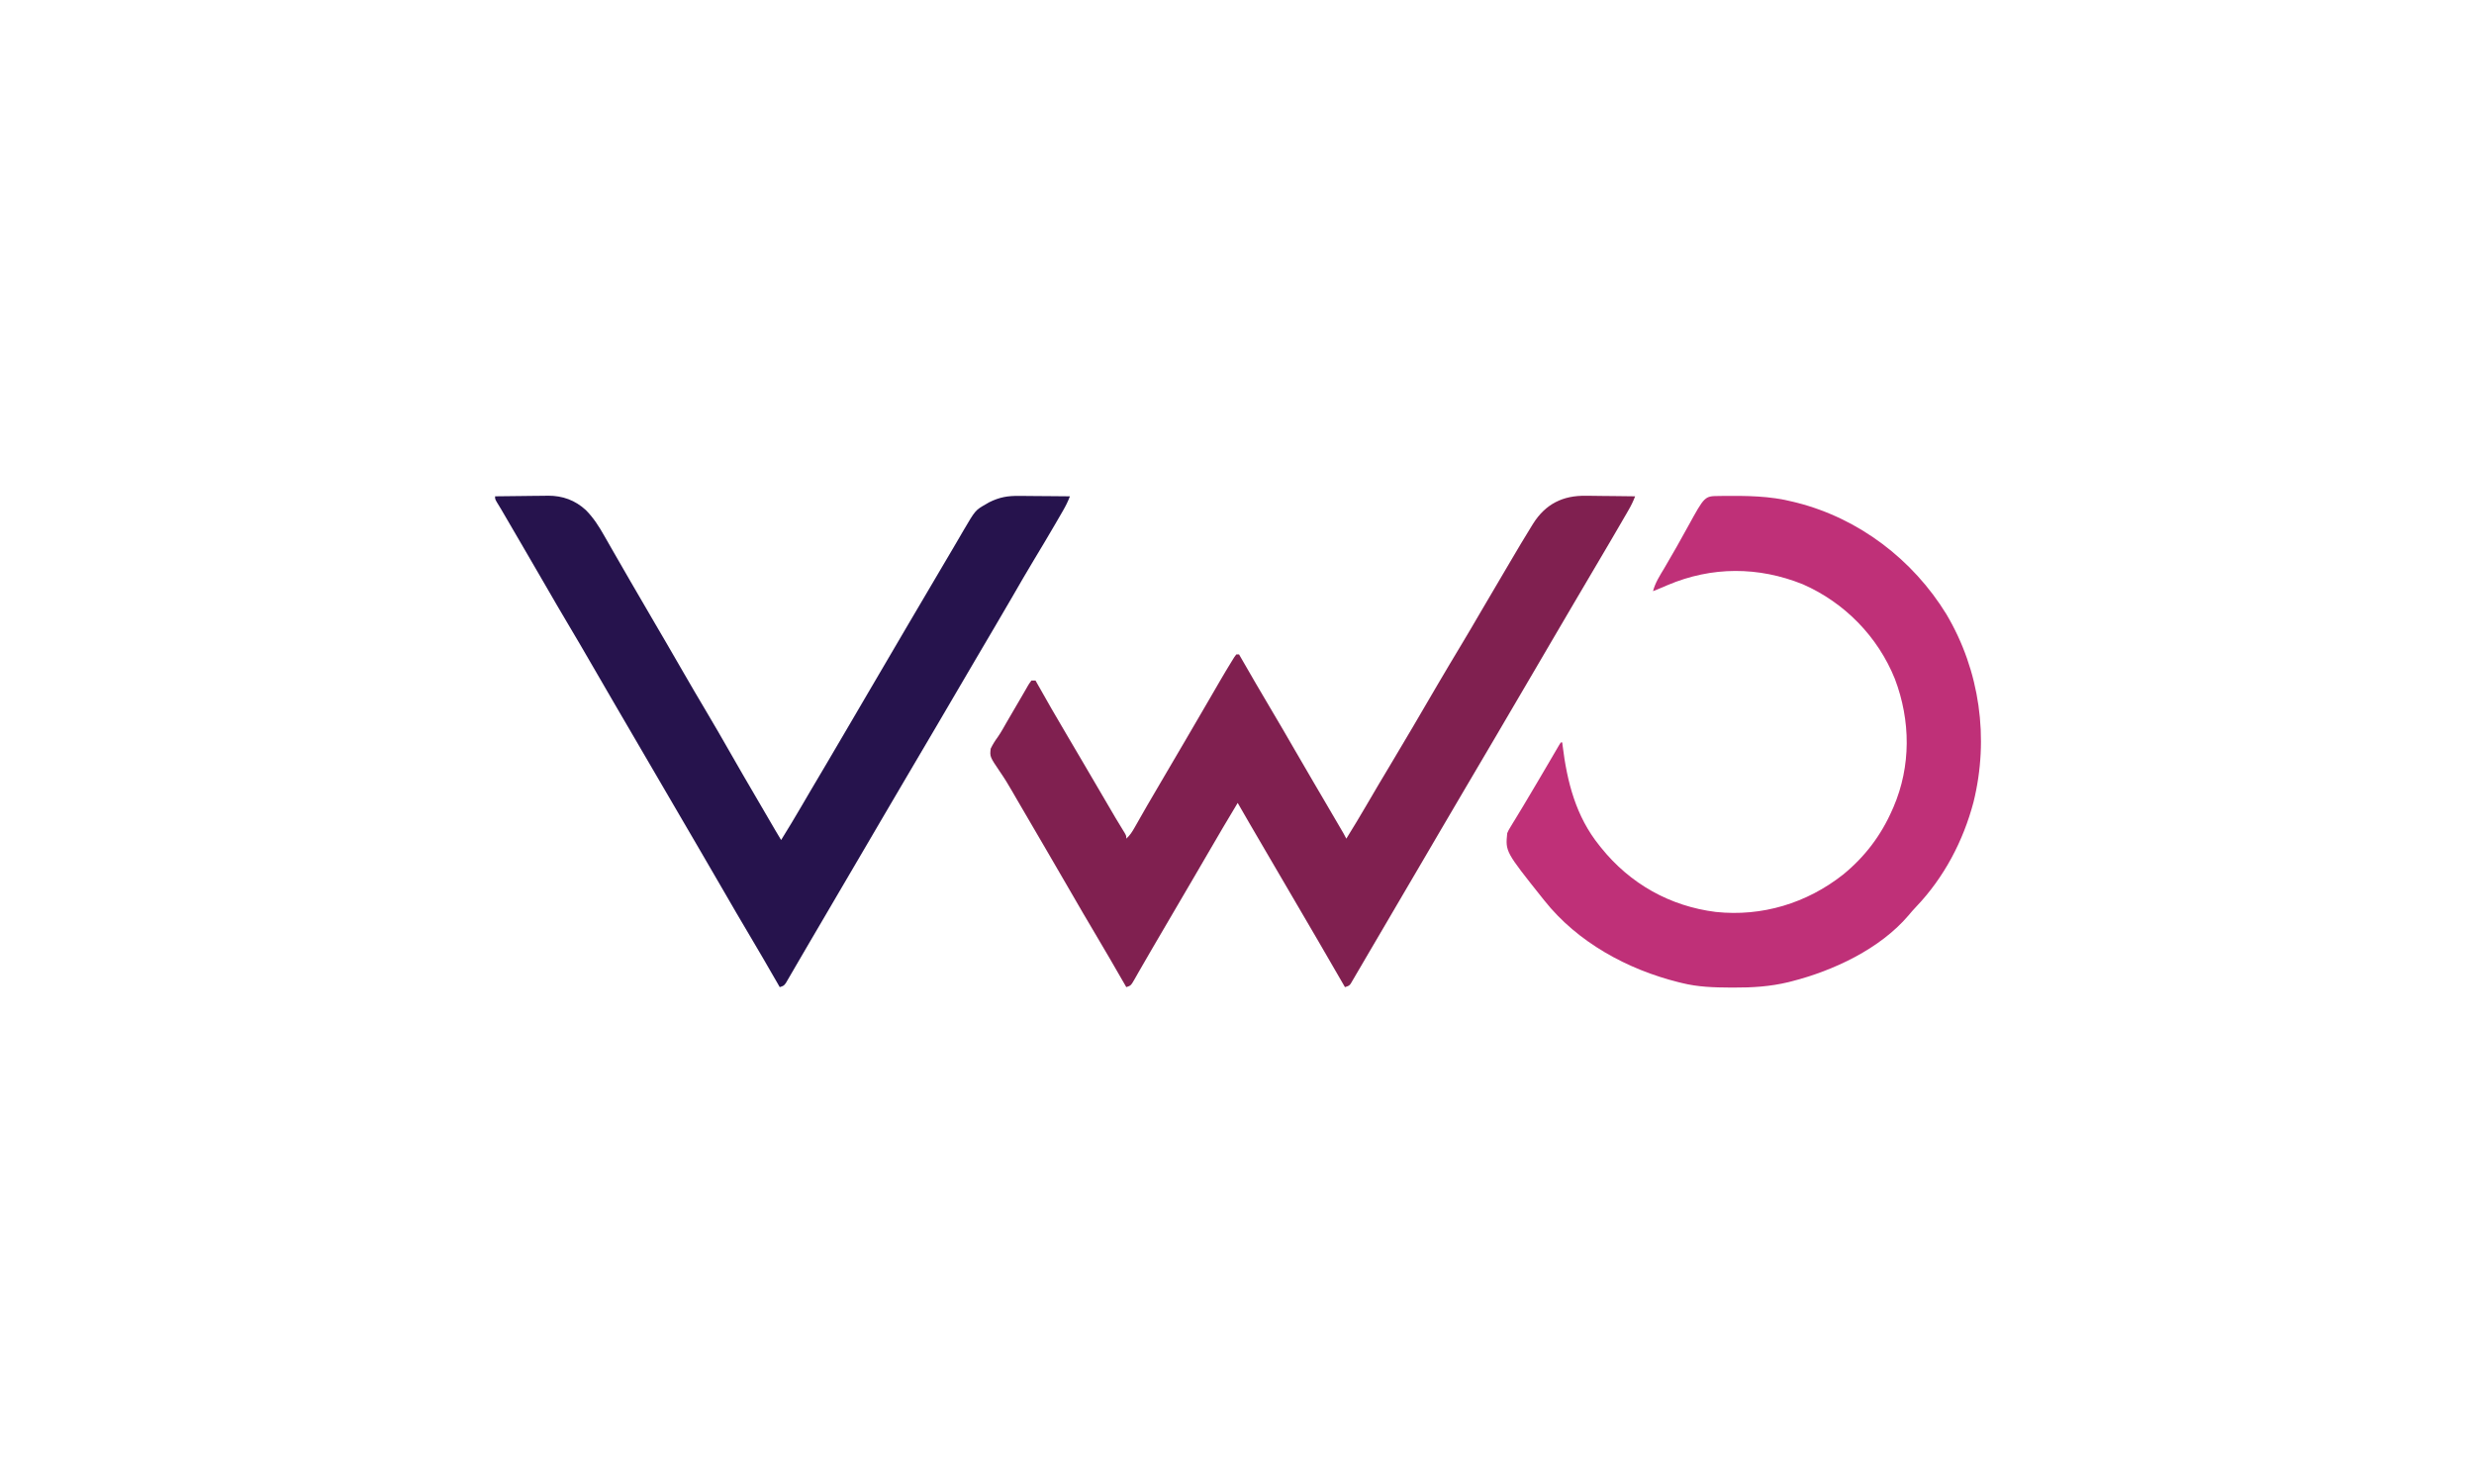
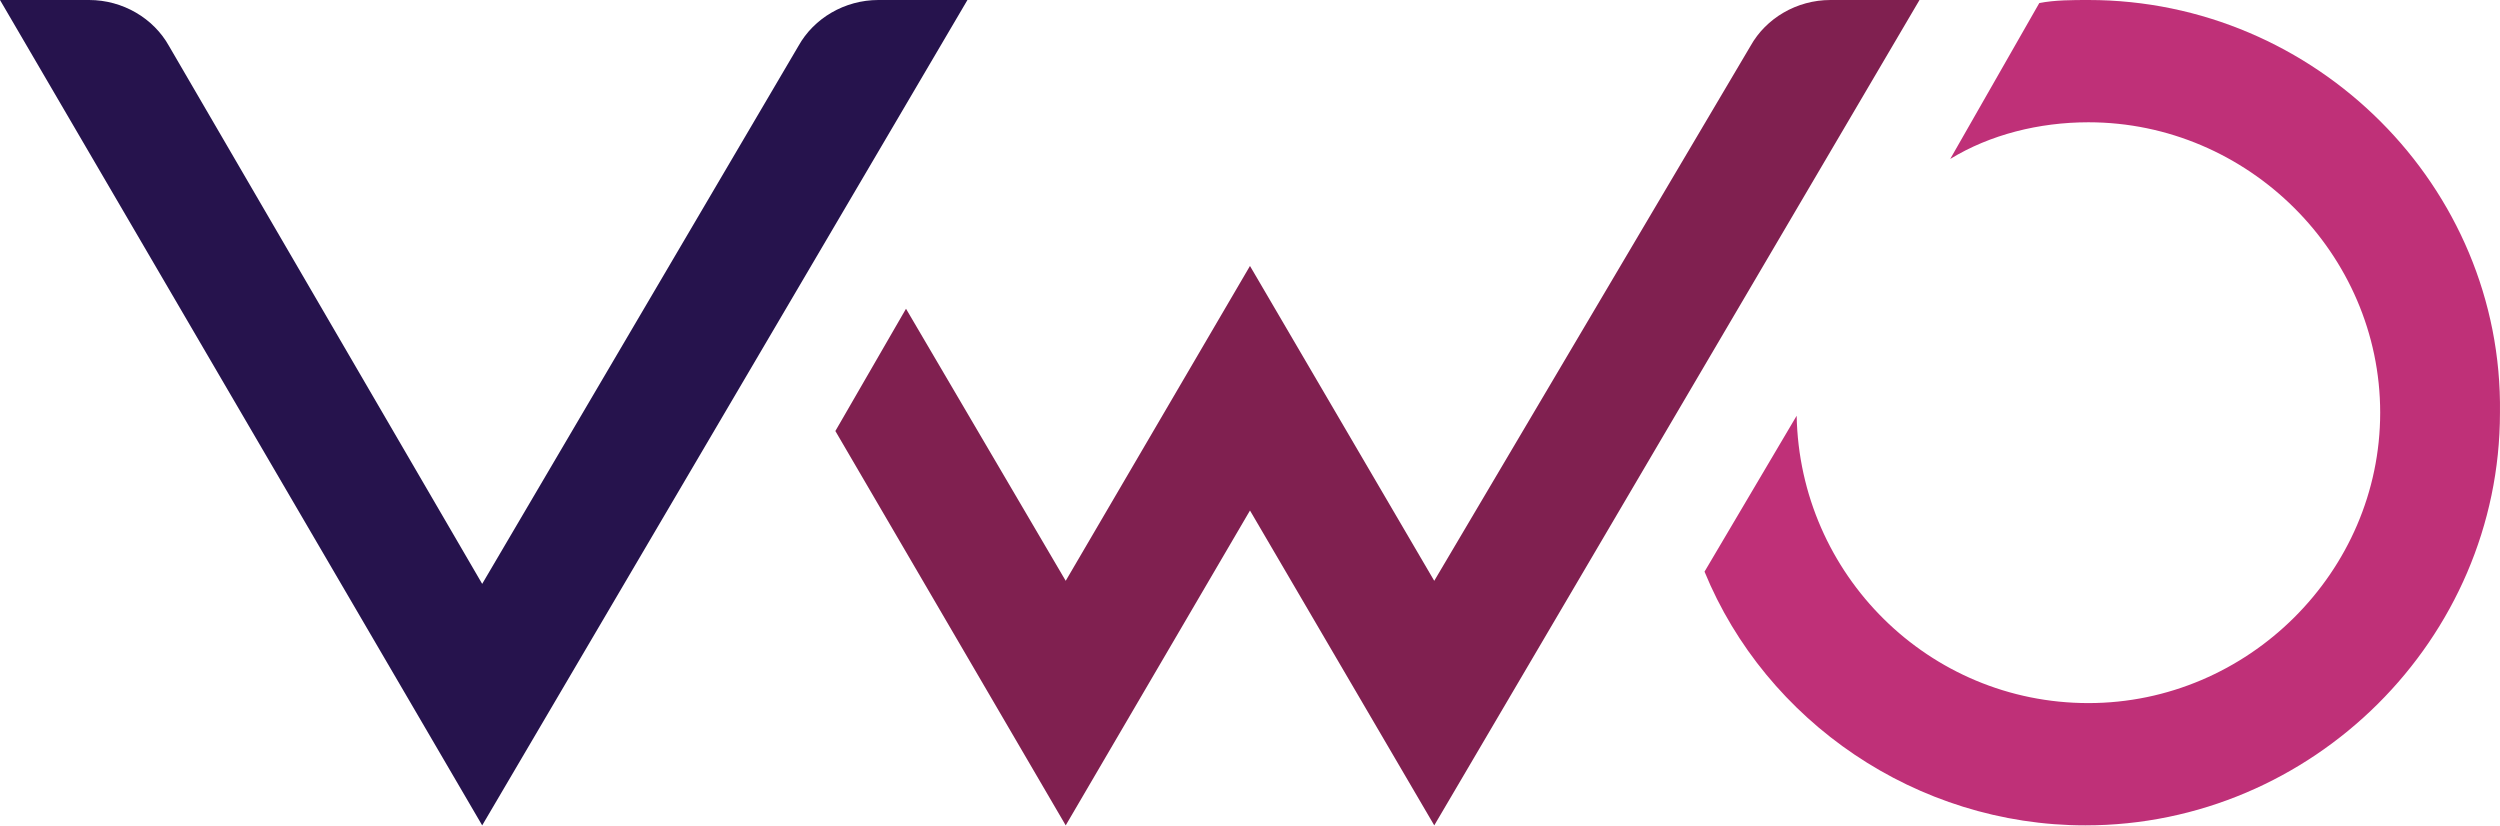
- <svg xmlns="http://www.w3.org/2000/svg" version="1.1" width="1799" height="1079">
-   <path d="M0 0 C1.541 0.008 1.541 0.008 3.114 0.017 C6.354 0.039 9.593 0.089 12.832 0.141 C15.046 0.161 17.26 0.179 19.475 0.195 C24.865 0.239 30.255 0.306 35.645 0.391 C34.293 3.981 32.69 7.231 30.766 10.547 C30.183 11.554 29.6 12.562 29 13.599 C28.051 15.229 28.051 15.229 27.082 16.891 C26.412 18.046 25.742 19.201 25.072 20.356 C22.935 24.037 20.791 27.714 18.645 31.391 C18.294 31.991 17.944 32.591 17.584 33.209 C8.933 48.036 0.213 62.821 -8.549 77.582 C-13.99 86.757 -19.372 95.965 -24.738 105.184 C-28.701 111.99 -32.684 118.784 -36.668 125.578 C-37.024 126.185 -37.38 126.792 -37.746 127.417 C-39.558 130.506 -41.37 133.596 -43.182 136.685 C-46.388 142.151 -49.592 147.617 -52.796 153.084 C-53.857 154.893 -54.917 156.701 -55.978 158.51 C-59.176 163.966 -62.374 169.421 -65.569 174.879 C-72.862 187.34 -80.173 199.788 -87.543 212.203 C-93.657 222.502 -99.712 232.833 -105.738 243.184 C-109.701 249.99 -113.684 256.784 -117.668 263.578 C-118.024 264.185 -118.38 264.792 -118.746 265.417 C-120.558 268.506 -122.37 271.596 -124.182 274.685 C-127.035 279.549 -129.887 284.414 -132.738 289.279 C-134.148 291.684 -135.558 294.089 -136.969 296.495 C-140.576 302.647 -144.181 308.801 -147.781 314.957 C-151.315 320.999 -154.858 327.035 -158.406 333.069 C-160.272 336.249 -162.129 339.435 -163.984 342.621 C-165.066 344.461 -166.148 346.301 -167.23 348.141 C-167.712 348.975 -168.194 349.809 -168.691 350.668 C-169.134 351.417 -169.578 352.166 -170.035 352.938 C-170.414 353.586 -170.793 354.234 -171.183 354.901 C-172.355 356.391 -172.355 356.391 -175.355 357.391 C-175.737 356.729 -176.118 356.067 -176.51 355.385 C-188.895 333.879 -201.39 312.439 -213.945 291.033 C-220.518 279.827 -227.069 268.609 -233.61 257.385 C-235.47 254.193 -237.333 251.003 -239.195 247.812 C-239.829 246.728 -240.462 245.643 -241.115 244.525 C-242.322 242.455 -243.531 240.386 -244.739 238.317 C-247.635 233.355 -250.515 228.385 -253.355 223.391 C-260.552 235.271 -267.553 247.262 -274.538 259.268 C-277.412 264.206 -280.289 269.142 -283.168 274.078 C-283.737 275.055 -284.307 276.031 -284.893 277.037 C-289.896 285.612 -294.917 294.177 -299.941 302.741 C-304.31 310.19 -308.674 317.642 -313.022 325.103 C-314.185 327.098 -315.349 329.093 -316.515 331.086 C-319.145 335.586 -321.761 340.092 -324.34 344.621 C-325.029 345.821 -325.029 345.821 -325.733 347.046 C-326.579 348.52 -327.419 349.998 -328.25 351.481 C-331.017 356.278 -331.017 356.278 -334.355 357.391 C-334.726 356.744 -335.097 356.098 -335.479 355.432 C-342.69 342.869 -349.949 330.34 -357.355 317.891 C-363.265 307.956 -369.086 297.974 -374.849 287.954 C-380.73 277.73 -386.671 267.541 -392.622 257.358 C-395.536 252.371 -398.445 247.381 -401.355 242.391 C-407.555 231.76 -407.555 231.76 -413.763 221.134 C-414.94 219.114 -416.109 217.09 -417.27 215.061 C-420.004 210.302 -422.802 205.668 -425.926 201.152 C-433.627 189.779 -433.627 189.779 -432.965 183.949 C-431.487 180.848 -429.864 178.287 -427.843 175.529 C-425.413 172.036 -423.387 168.317 -421.286 164.62 C-419.492 161.474 -417.66 158.353 -415.812 155.238 C-413.701 151.677 -411.61 148.106 -409.555 144.512 C-408.759 143.138 -407.964 141.764 -407.168 140.391 C-406.818 139.768 -406.468 139.146 -406.108 138.504 C-405.125 136.828 -405.125 136.828 -403.355 134.391 C-402.365 134.391 -401.375 134.391 -400.355 134.391 C-400.03 134.972 -399.704 135.554 -399.368 136.153 C-392.34 148.685 -385.193 161.135 -377.855 173.488 C-373.912 180.128 -370.008 186.79 -366.105 193.453 C-365.39 194.674 -364.674 195.896 -363.959 197.117 C-360.984 202.195 -358.009 207.274 -355.036 212.353 C-353.115 215.633 -351.194 218.913 -349.272 222.193 C-348.202 224.02 -347.133 225.847 -346.063 227.674 C-345.073 229.365 -345.073 229.365 -344.062 231.09 C-343.438 232.156 -342.814 233.223 -342.17 234.322 C-339.955 238.067 -337.685 241.777 -335.393 245.476 C-334.355 247.391 -334.355 247.391 -334.355 249.391 C-331.655 246.96 -330.027 244.334 -328.238 241.184 C-327.638 240.133 -327.038 239.083 -326.42 238.001 C-325.78 236.872 -325.14 235.742 -324.48 234.578 C-323.122 232.198 -321.76 229.82 -320.398 227.441 C-320.056 226.842 -319.714 226.243 -319.361 225.626 C-316.223 220.142 -313.019 214.698 -309.793 209.266 C-303.517 198.682 -297.313 188.056 -291.122 177.423 C-287.625 171.42 -284.124 165.419 -280.621 159.42 C-277.611 154.262 -274.606 149.1 -271.609 143.934 C-270.682 142.337 -270.682 142.337 -269.736 140.709 C-268.568 138.697 -267.401 136.684 -266.236 134.67 C-263.409 129.806 -260.529 124.977 -257.57 120.191 C-256.719 118.811 -256.719 118.811 -255.851 117.404 C-255.358 116.739 -254.864 116.075 -254.355 115.391 C-253.695 115.391 -253.035 115.391 -252.355 115.391 C-251.985 116.037 -251.614 116.683 -251.232 117.349 C-244.021 129.912 -236.762 142.441 -229.355 154.891 C-223.516 164.708 -217.765 174.573 -212.073 184.476 C-207.353 192.68 -202.585 200.854 -197.793 209.016 C-197.263 209.919 -197.263 209.919 -196.721 210.841 C-195.31 213.245 -193.899 215.648 -192.488 218.052 C-188.768 224.389 -185.06 230.732 -181.355 237.078 C-180.762 238.094 -180.168 239.11 -179.556 240.157 C-179.016 241.083 -178.475 242.01 -177.918 242.965 C-177.445 243.775 -176.972 244.586 -176.484 245.421 C-175.738 246.723 -175.027 248.048 -174.355 249.391 C-169.232 241.144 -164.231 232.839 -159.346 224.448 C-153.583 214.555 -147.766 204.697 -141.855 194.891 C-136.505 186.008 -131.219 177.09 -125.98 168.141 C-125.45 167.235 -125.45 167.235 -124.909 166.311 C-122.389 162.005 -119.872 157.698 -117.355 153.391 C-114.482 148.473 -111.608 143.556 -108.73 138.641 C-108.378 138.038 -108.025 137.436 -107.662 136.815 C-102.111 127.336 -96.48 117.907 -90.812 108.498 C-85.966 100.44 -81.212 92.331 -76.486 84.202 C-71.03 74.819 -65.509 65.474 -59.978 56.135 C-58.315 53.322 -56.659 50.505 -55.004 47.688 C-50.009 39.188 -44.996 30.703 -39.793 22.328 C-39.4 21.691 -39.006 21.055 -38.601 20.399 C-29.594 6.032 -16.909 -0.359 0 0 Z " fill="#802050" transform="translate(1153.355,360.6094)" />
-   <path d="M0 0 C0.801 -0.01 1.602 -0.02 2.427 -0.03 C19.987 -0.2 36.958 -0.147 54.082 4.238 C54.926 4.447 55.771 4.656 56.641 4.872 C101.928 16.374 141.051 46.274 165.398 85.949 C189.818 127.11 196.63 176.244 185.132 222.699 C177.655 250.975 163.697 277.523 143.477 298.727 C141.519 300.78 139.69 302.859 137.895 305.051 C117.095 329.493 83.239 345.293 52.77 353.051 C52.007 353.246 51.244 353.441 50.458 353.641 C37.305 356.807 24.355 357.615 10.895 357.551 C10.077 357.549 9.26 357.546 8.417 357.544 C-3.584 357.493 -15.219 357.161 -26.918 354.238 C-28.144 353.94 -28.144 353.94 -29.394 353.636 C-66.51 344.38 -102.803 324.631 -126.918 294.238 C-127.551 293.449 -127.551 293.449 -128.197 292.644 C-155.274 258.64 -155.274 258.64 -153.918 245.238 C-152.931 243 -152.931 243 -151.531 240.711 C-151.012 239.848 -150.492 238.985 -149.957 238.096 C-149.387 237.173 -148.817 236.251 -148.23 235.301 C-147.028 233.313 -145.827 231.324 -144.625 229.336 C-144.007 228.322 -143.389 227.307 -142.752 226.262 C-139.932 221.613 -137.177 216.925 -134.418 212.238 C-133.35 210.433 -132.283 208.629 -131.215 206.824 C-128.882 202.877 -126.561 198.923 -124.246 194.965 C-123.647 193.944 -123.049 192.923 -122.432 191.871 C-121.274 189.896 -120.119 187.92 -118.967 185.941 C-118.451 185.062 -117.934 184.183 -117.402 183.277 C-116.946 182.496 -116.489 181.714 -116.019 180.909 C-115.655 180.357 -115.292 179.806 -114.918 179.238 C-114.588 179.238 -114.258 179.238 -113.918 179.238 C-113.833 179.946 -113.749 180.654 -113.662 181.384 C-110.38 207.996 -104.049 233.015 -86.918 254.238 C-86.501 254.76 -86.085 255.282 -85.656 255.82 C-64.611 282.051 -35.584 298.399 -2.23 302.551 C31.316 306.094 63.864 296.216 90.227 275.434 C106.08 262.516 117.892 246.954 126.082 228.238 C126.364 227.598 126.646 226.958 126.937 226.298 C139.786 196.475 139.441 163.301 127.993 133.111 C115.651 102.366 91.425 77.566 61.082 64.238 C28.695 51.208 -5.117 51.186 -37.198 64.776 C-38.517 65.343 -39.836 65.911 -41.153 66.481 C-43.392 67.442 -45.651 68.347 -47.918 69.238 C-46.295 63.068 -42.978 57.972 -39.73 52.551 C-33.679 42.331 -27.852 32.011 -22.157 21.589 C-10.346 0.102 -10.346 0.102 0 0 Z " fill="#BF3078" transform="translate(1249.918,360.7617)" />
-   <path d="M0 0 C6.492 -0.102 12.984 -0.172 19.476 -0.22 C21.681 -0.24 23.885 -0.267 26.09 -0.302 C29.275 -0.351 32.459 -0.373 35.645 -0.391 C36.616 -0.411 37.587 -0.432 38.588 -0.453 C49.118 -0.457 58.223 2.84 66 10 C71.616 15.67 75.596 21.953 79.5 28.875 C80.097 29.917 80.695 30.958 81.311 32.031 C82.574 34.235 83.834 36.44 85.09 38.647 C88.203 44.112 91.354 49.554 94.5 55 C95.759 57.185 97.018 59.37 98.277 61.555 C104.146 71.726 110.074 81.862 116 92 C118.313 95.958 120.626 99.916 122.938 103.875 C123.514 104.862 124.09 105.849 124.684 106.866 C128.942 114.166 133.162 121.487 137.375 128.812 C142.493 137.709 147.687 146.556 152.938 155.375 C159.119 165.76 165.159 176.218 171.136 186.721 C177.093 197.186 183.15 207.59 189.234 217.981 C191.119 221.203 192.999 224.427 194.879 227.652 C195.516 228.746 196.153 229.839 196.81 230.966 C198.031 233.06 199.251 235.155 200.471 237.249 C201.021 238.192 201.57 239.134 202.137 240.105 C202.618 240.932 203.1 241.759 203.596 242.61 C205.049 245.083 206.521 247.543 208 250 C213.1 241.788 218.085 233.522 222.953 225.17 C224.795 222.011 226.642 218.855 228.488 215.699 C228.865 215.056 229.241 214.413 229.628 213.75 C233.455 207.213 237.319 200.7 241.188 194.188 C247.301 183.889 253.357 173.558 259.383 163.207 C263.346 156.401 267.328 149.606 271.312 142.812 C271.668 142.206 272.024 141.599 272.391 140.974 C274.203 137.884 276.015 134.795 277.827 131.706 C281.032 126.24 284.237 120.773 287.441 115.307 C288.501 113.498 289.562 111.689 290.622 109.881 C293.821 104.425 297.019 98.969 300.213 93.511 C308.116 80.009 316.034 66.516 324.029 53.067 C327.121 47.866 330.204 42.661 333.251 37.434 C334.692 34.965 336.138 32.498 337.583 30.032 C338.593 28.304 339.596 26.573 340.598 24.841 C349.251 10.1 349.251 10.1 356.875 5.75 C357.656 5.291 358.437 4.832 359.242 4.359 C366.938 0.566 372.759 -0.424 381.281 -0.293 C382.335 -0.289 383.389 -0.284 384.475 -0.28 C387.817 -0.263 391.158 -0.226 394.5 -0.188 C396.776 -0.172 399.052 -0.159 401.328 -0.146 C406.886 -0.114 412.443 -0.063 418 0 C416.632 3.639 414.995 6.932 413.051 10.297 C412.161 11.839 412.161 11.839 411.254 13.412 C410.613 14.514 409.973 15.615 409.312 16.75 C408.638 17.915 407.963 19.079 407.289 20.244 C402.161 29.082 396.913 37.846 391.633 46.594 C386.472 55.163 381.462 63.813 376.48 72.487 C372.057 80.184 367.572 87.841 363.045 95.477 C358.591 102.992 354.166 110.524 349.75 118.062 C349.392 118.673 349.035 119.283 348.667 119.912 C346.841 123.028 345.015 126.145 343.189 129.262 C341.039 132.934 338.887 136.606 336.734 140.277 C336.385 140.874 336.035 141.47 335.675 142.085 C334.263 144.493 332.851 146.901 331.44 149.309 C327.887 155.368 324.335 161.427 320.787 167.489 C313.494 179.949 306.183 192.398 298.812 204.812 C292.699 215.111 286.643 225.442 280.617 235.793 C276.654 242.599 272.672 249.394 268.688 256.188 C268.332 256.794 267.976 257.401 267.609 258.026 C265.797 261.116 263.985 264.205 262.173 267.294 C258.968 272.76 255.763 278.227 252.559 283.693 C251.499 285.502 250.438 287.311 249.378 289.119 C245.463 295.796 241.551 302.474 237.642 309.153 C234.83 313.957 232.012 318.756 229.191 323.555 C226.986 327.31 224.795 331.072 222.612 334.84 C221.141 337.374 219.663 339.904 218.184 342.433 C217.483 343.635 216.785 344.84 216.091 346.046 C215.134 347.707 214.165 349.362 213.195 351.016 C212.649 351.957 212.103 352.898 211.54 353.868 C210 356 210 356 207 357 C206.629 356.354 206.259 355.708 205.877 355.042 C198.666 342.478 191.407 329.949 184 317.5 C178.091 307.565 172.269 297.583 166.506 287.563 C160.626 277.339 154.685 267.151 148.734 256.968 C145.82 251.98 142.91 246.99 140 242 C138.833 240 137.667 238 136.5 236 C124.833 216 113.167 196 101.5 176 C100.634 174.515 100.634 174.515 99.75 173 C98.583 170.999 97.415 168.997 96.248 166.996 C93.345 162.019 90.442 157.044 87.535 152.07 C81.532 141.795 75.558 131.504 69.625 121.188 C64.483 112.251 59.27 103.361 54 94.5 C48.091 84.565 42.269 74.583 36.506 64.563 C30.642 54.367 24.717 44.206 18.782 34.051 C16.892 30.815 15.004 27.578 13.117 24.34 C12.162 22.701 12.162 22.701 11.188 21.03 C9.968 18.937 8.748 16.844 7.529 14.751 C6.979 13.809 6.43 12.866 5.863 11.895 C5.382 11.068 4.9 10.241 4.404 9.39 C3.402 7.684 2.371 5.996 1.321 4.319 C0 2 0 2 0 0 Z " fill="#26134D" transform="translate(360,361)" />
+ <svg xmlns="http://www.w3.org/2000/svg" width="512" height="169.036" viewBox="0 0 512 169.036" preserveAspectRatio="xMidYMid">
+   <g>
+     <path d="M427.709,0 C424.564,0 420.79,0 417.645,0.627 L399.405,32.556 C407.581,27.546 417.645,25.043 427.709,25.043 C460.416,25.043 487.462,51.962 487.462,84.518 C487.462,117.074 460.416,143.993 427.709,143.993 C395.001,143.993 368.584,117.699 367.955,85.145 L349.086,117.074 C361.665,147.749 392.486,169.036 427.08,169.036 C473.625,169.036 511.993,130.846 511.993,84.518 C512.623,38.19 474.253,0 427.709,0 Z" fill="#BF3078" />
+     <path d="M171.083,88.274 L185.55,63.231 L218.258,118.952 L255.995,54.467 L293.733,118.952 L358.52,9.391 C361.665,3.756 367.955,0 374.874,0 L393.114,0 L293.735,169.036 L255.997,104.551 L218.258,169.036 L171.083,88.274 L171.083,88.274 Z" fill="#802050" />
+     <path d="M198.131,0 L98.751,169.036 L0,0 L18.241,0 C25.159,0 31.449,3.756 34.594,9.391 L98.751,119.577 L163.536,9.391 C166.681,3.756 172.97,0 179.89,0 L198.131,0 Z" fill="#26134D" />
+   </g>
</svg>
